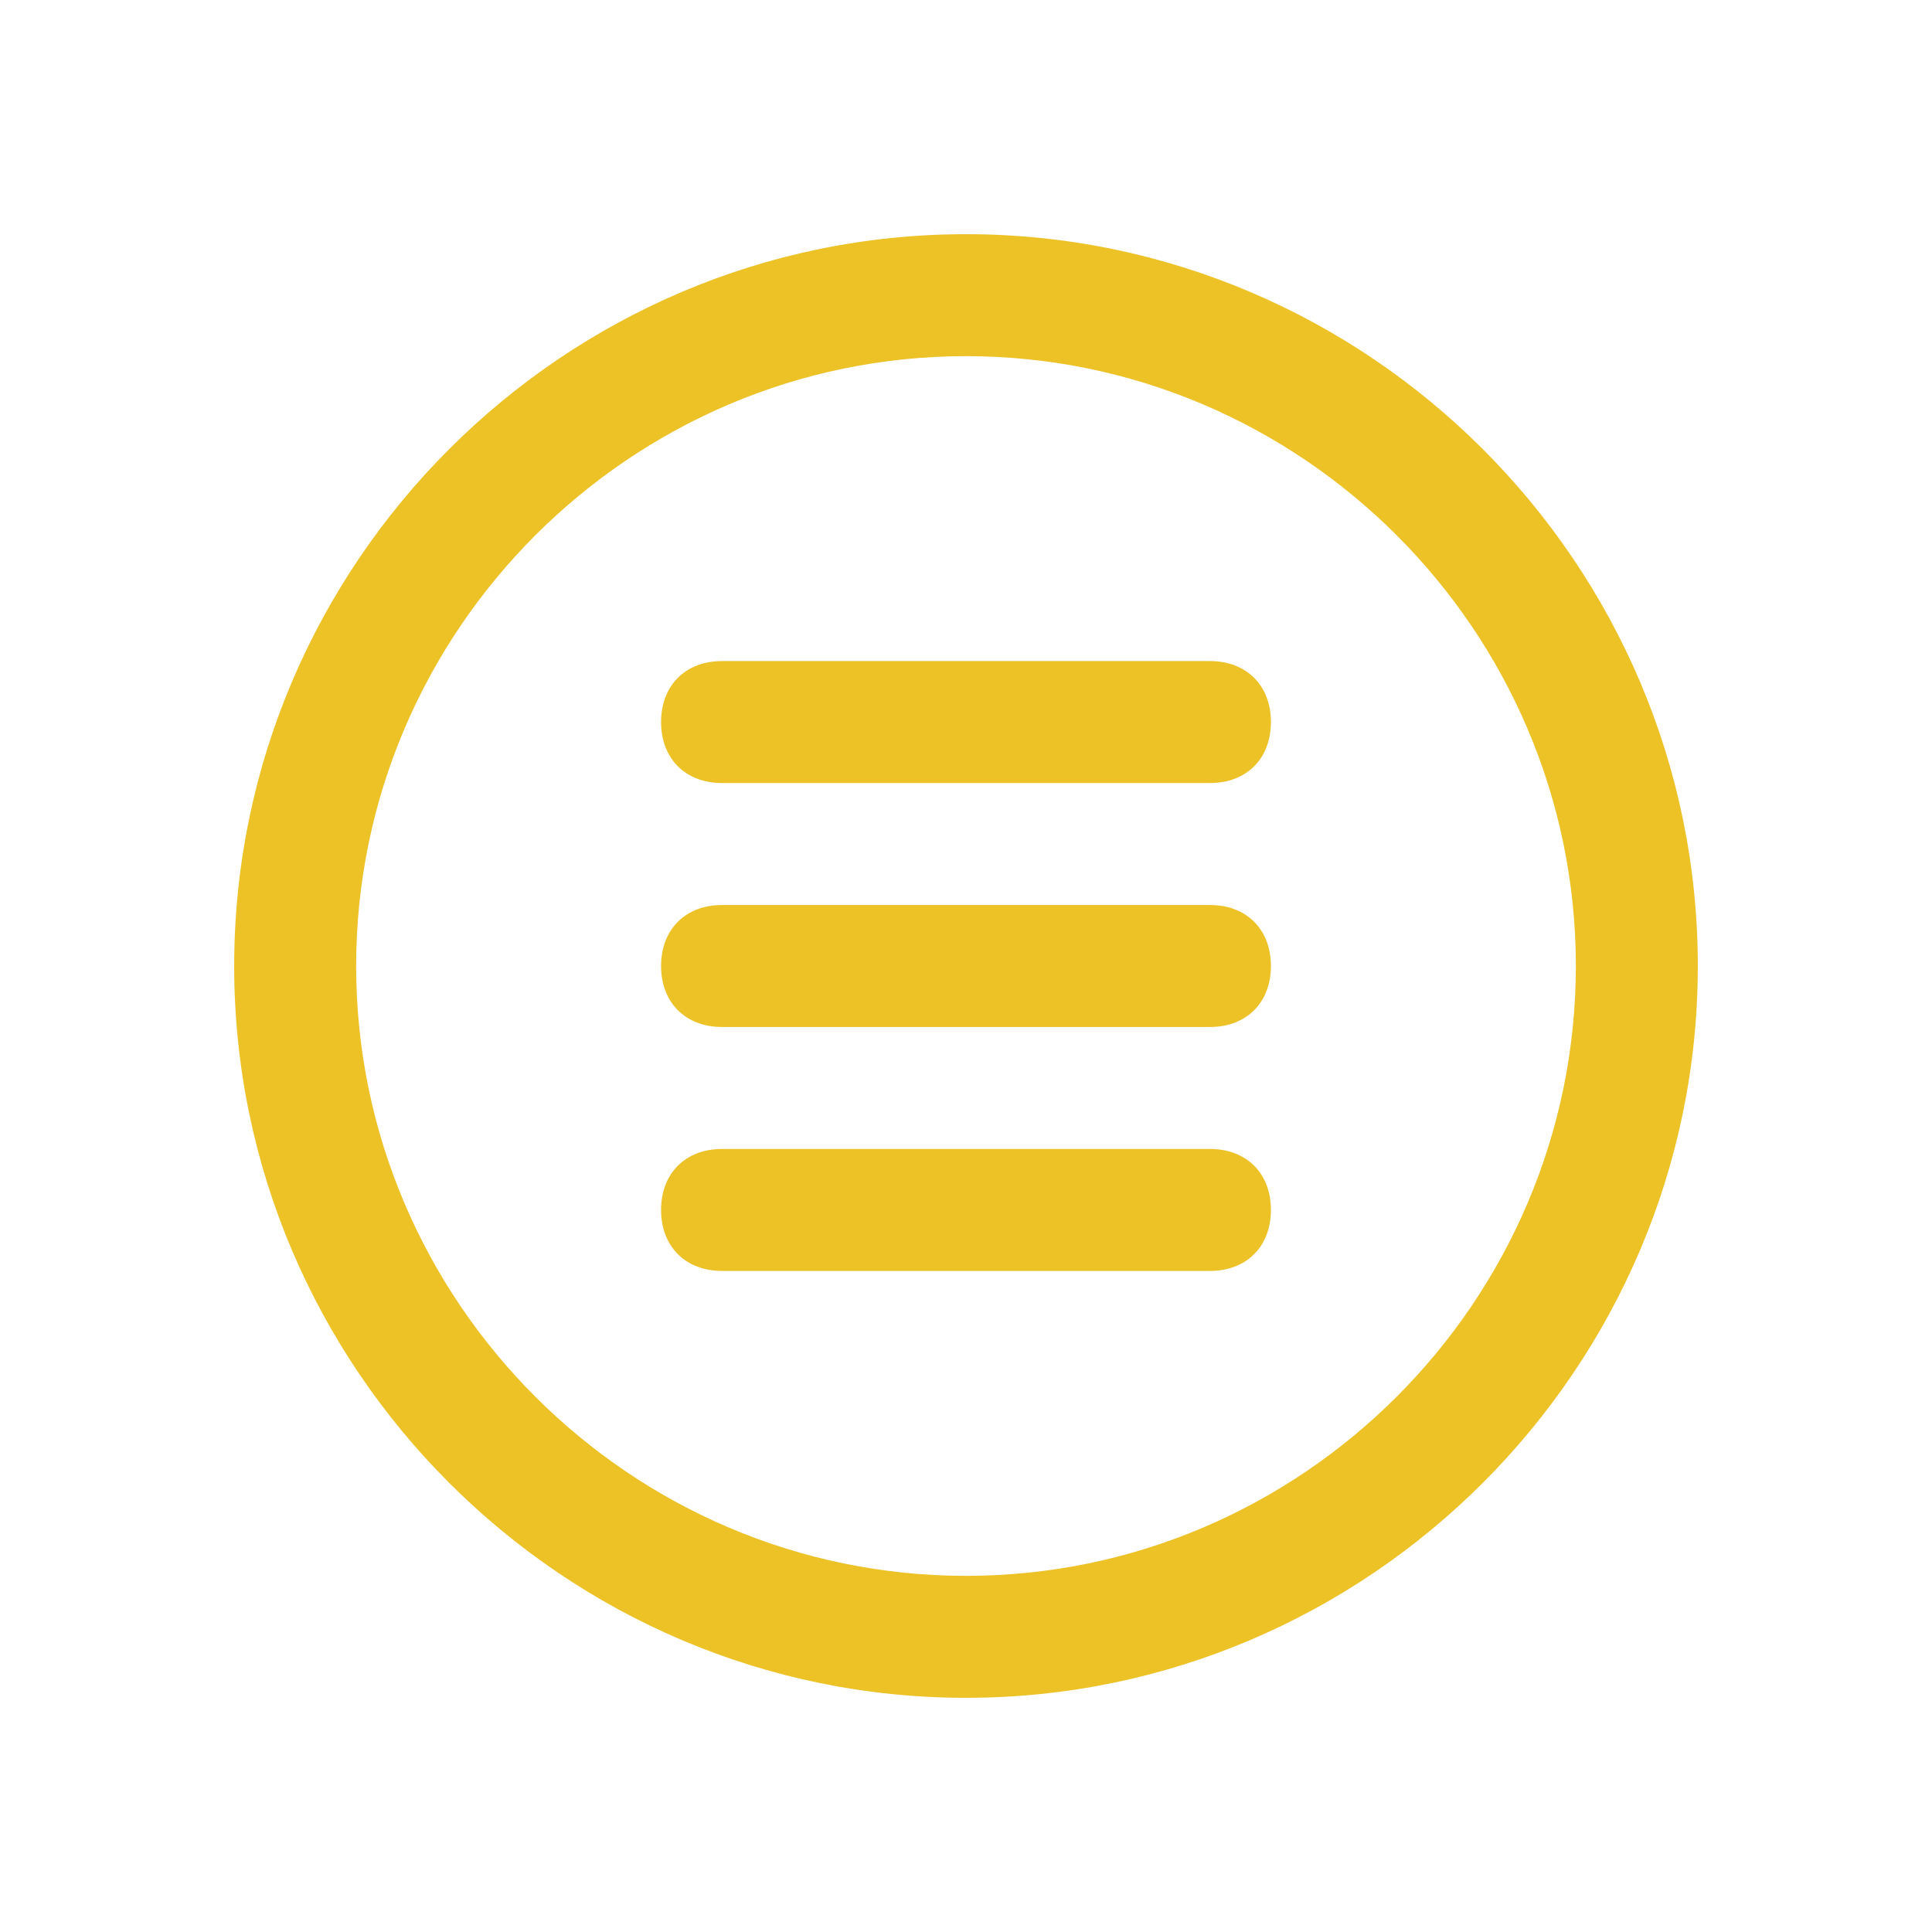
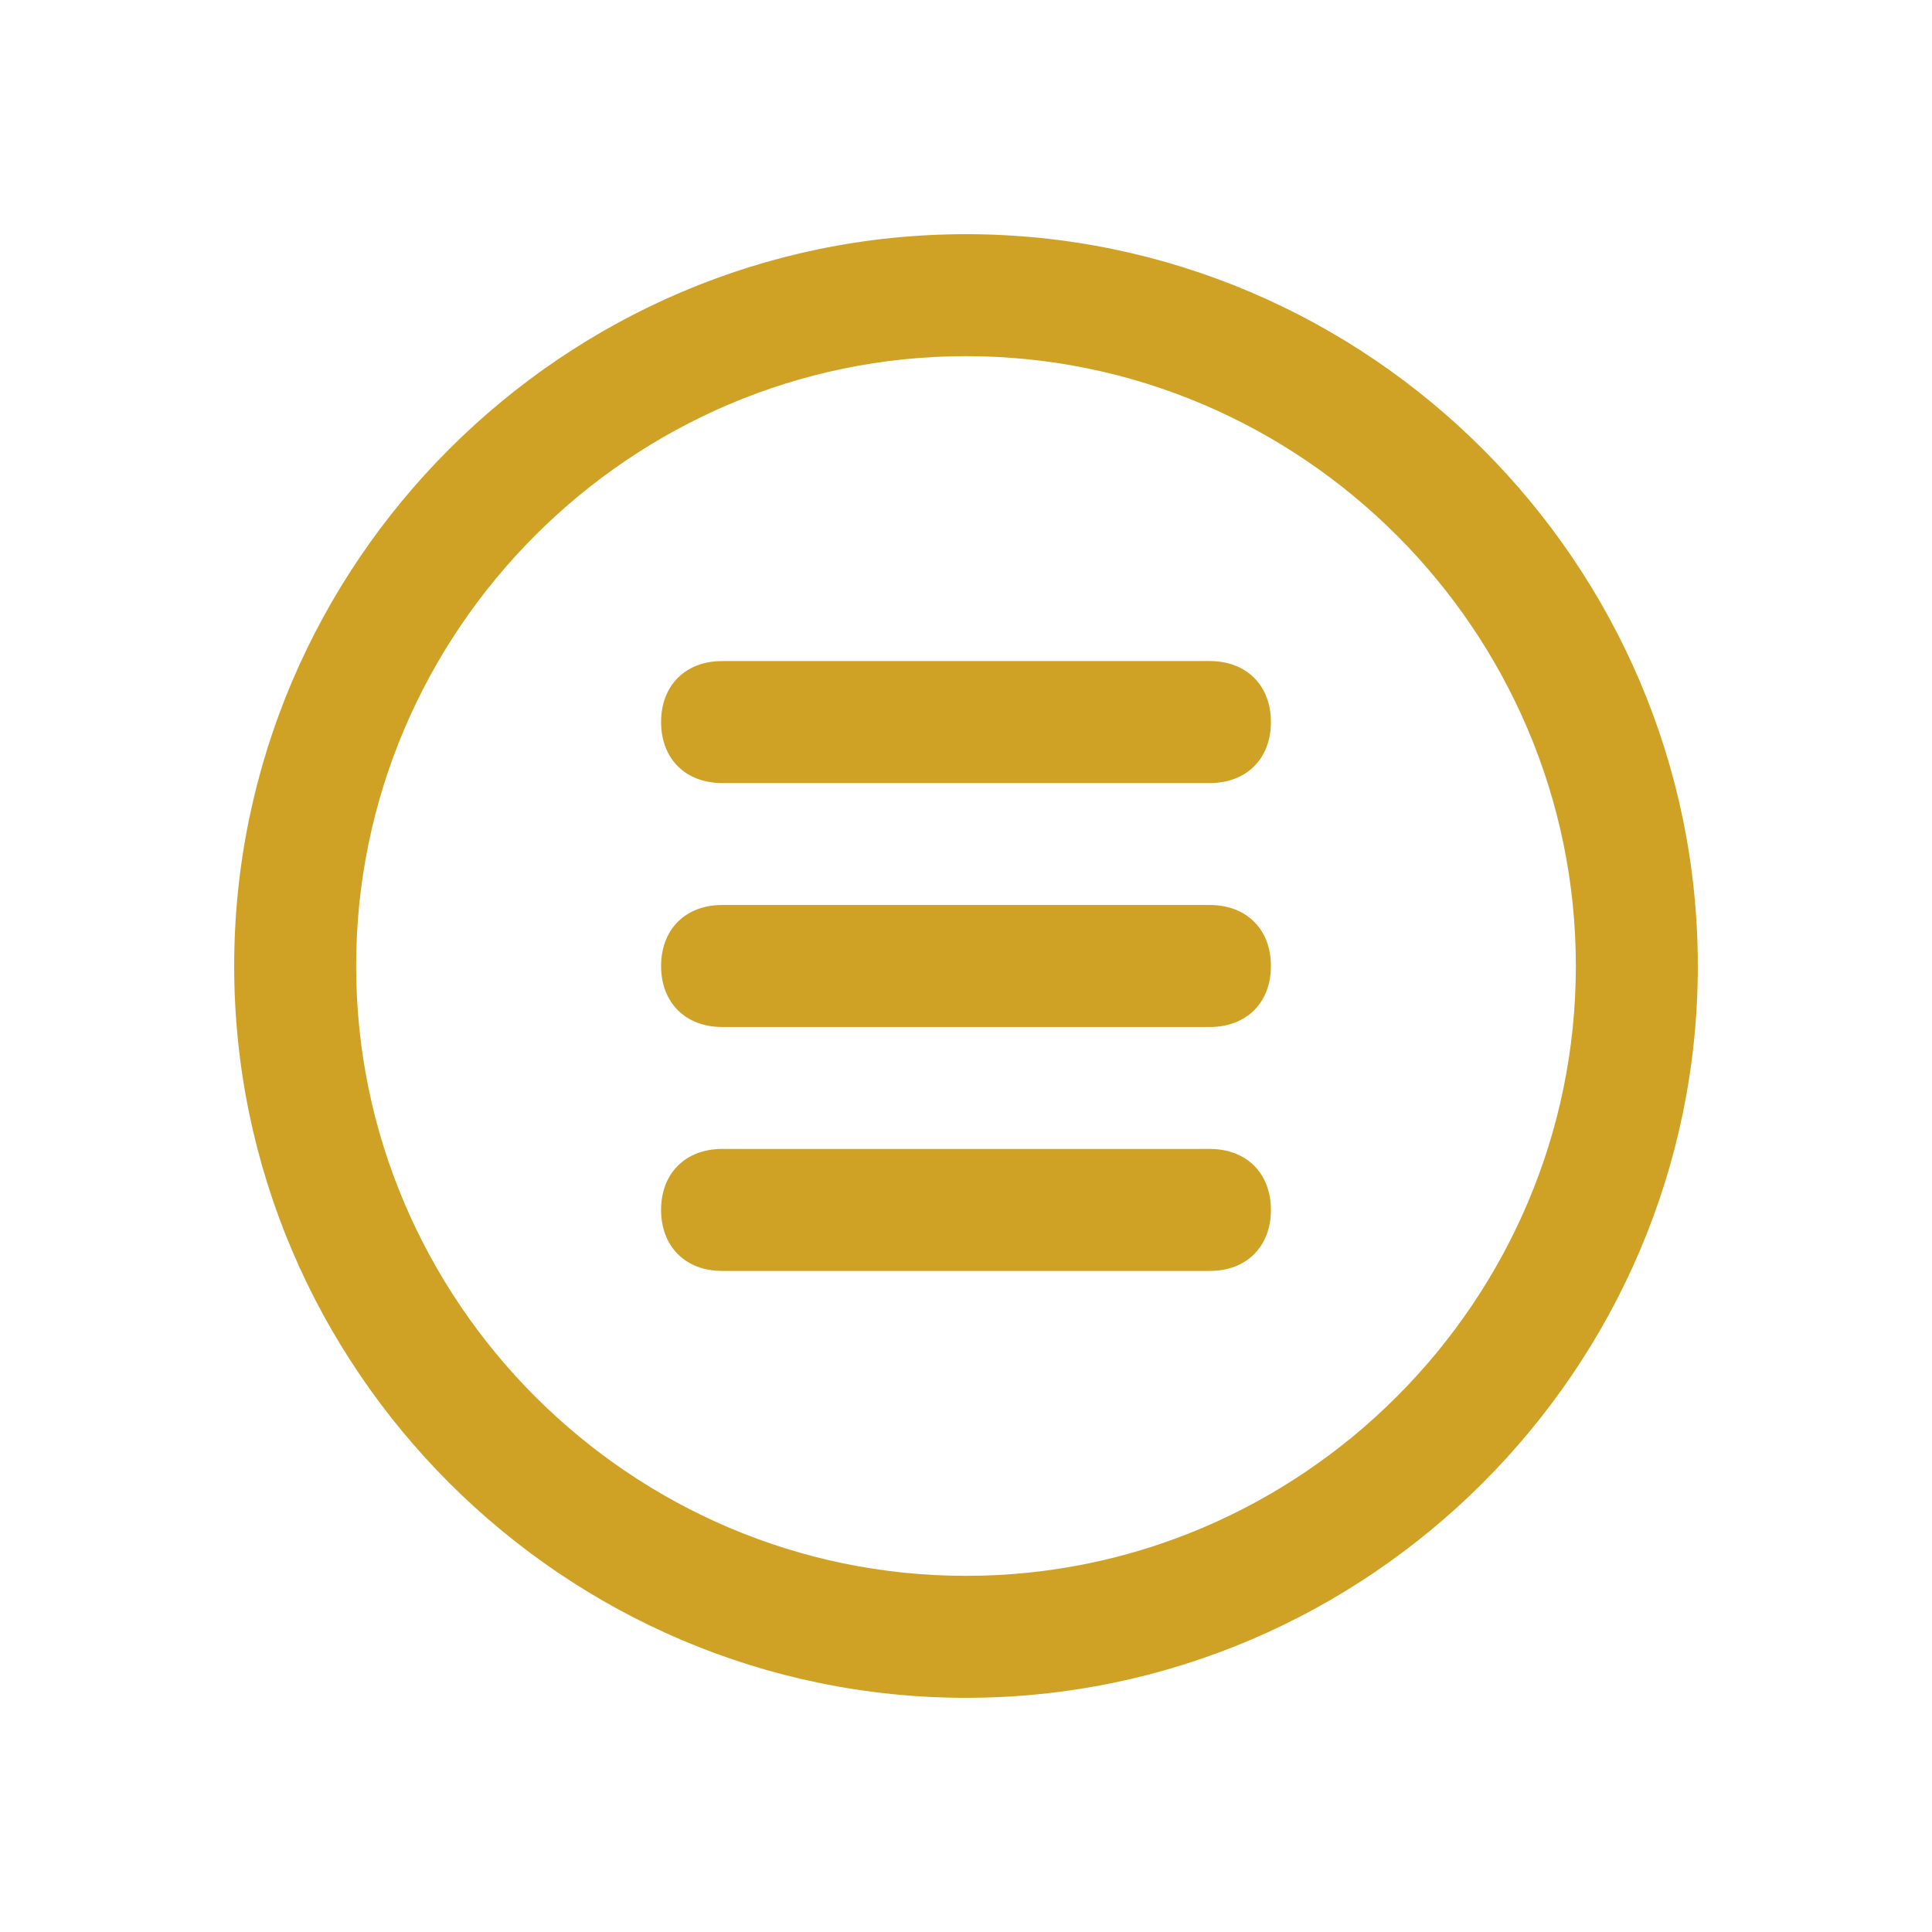
- <svg xmlns="http://www.w3.org/2000/svg" fill="#ecc227" version="1.1" id="Layer_1" viewBox="-3.84 -3.84 31.68 31.68" enable-background="new 0 0 24 24" xml:space="preserve" stroke="#ecc227" stroke-width="0">
+ <svg xmlns="http://www.w3.org/2000/svg" fill="#cfa226" version="1.1" id="Layer_1" viewBox="-3.84 -3.84 31.68 31.68" enable-background="new 0 0 24 24" xml:space="preserve" stroke="#cfa226" stroke-width="0">
  <g id="SVGRepo_bgCarrier" stroke-width="0" />
  <g id="SVGRepo_iconCarrier">
    <g>
      <g>
        <g>
          <path d="M12,24C5.4,24,0,18.6,0,12S5.4,0,12,0s12,5.4,12,12S18.6,24,12,24z M12,2C6.5,2,2,6.5,2,12s4.5,10,10,10s10-4.5,10-10 S17.5,2,12,2z" />
        </g>
      </g>
      <g>
        <g>
          <path d="M16,9H8C7.4,9,7,8.6,7,8s0.4-1,1-1h8c0.6,0,1,0.4,1,1S16.6,9,16,9z" />
        </g>
      </g>
      <g>
        <g>
          <path d="M16,13H8c-0.6,0-1-0.4-1-1s0.4-1,1-1h8c0.6,0,1,0.4,1,1S16.6,13,16,13z" />
        </g>
      </g>
      <g>
        <g>
          <path d="M16,17H8c-0.6,0-1-0.4-1-1s0.4-1,1-1h8c0.6,0,1,0.4,1,1S16.6,17,16,17z" />
        </g>
      </g>
    </g>
  </g>
</svg>
